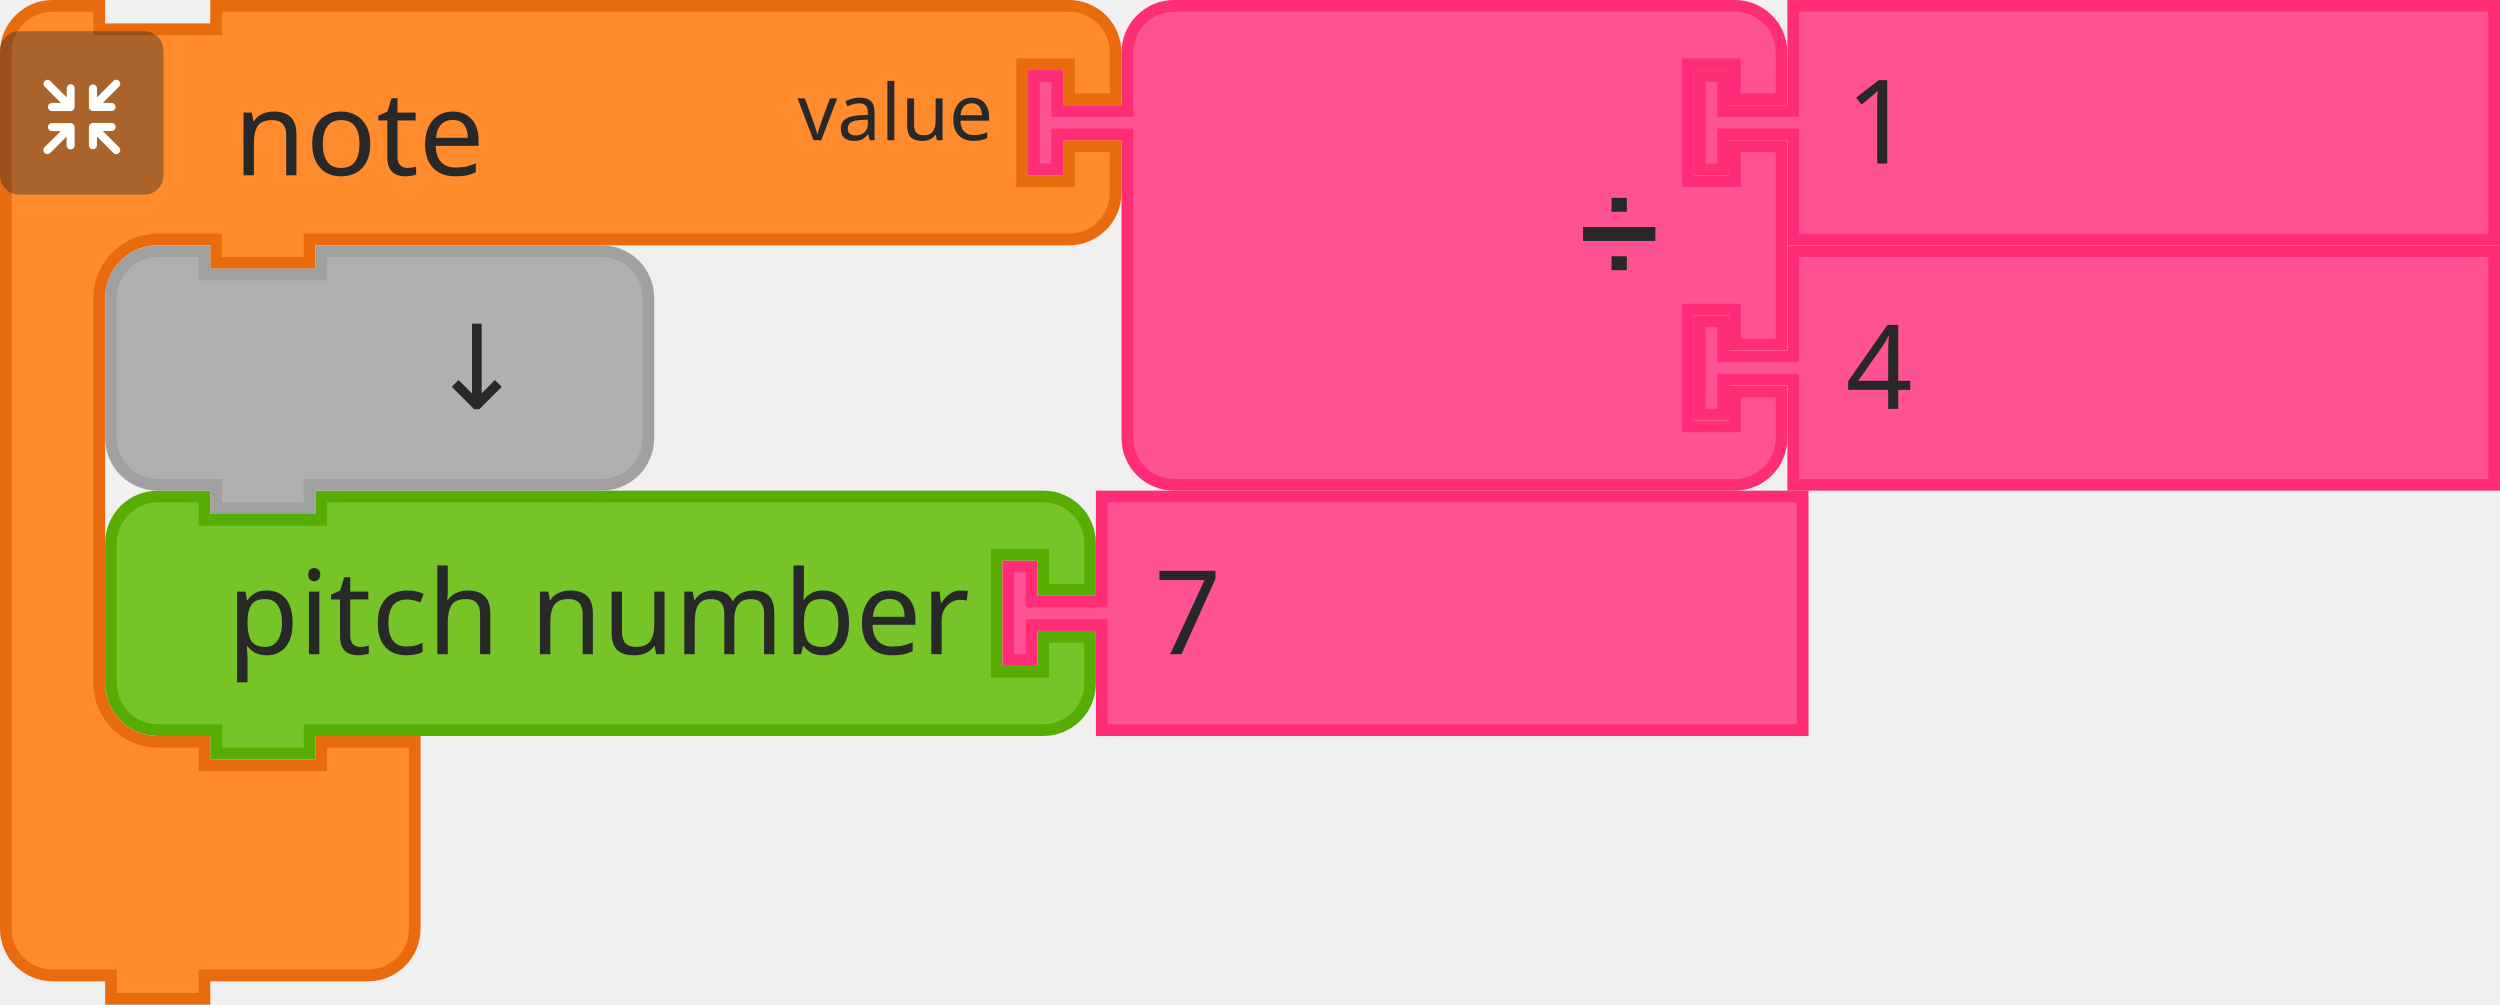
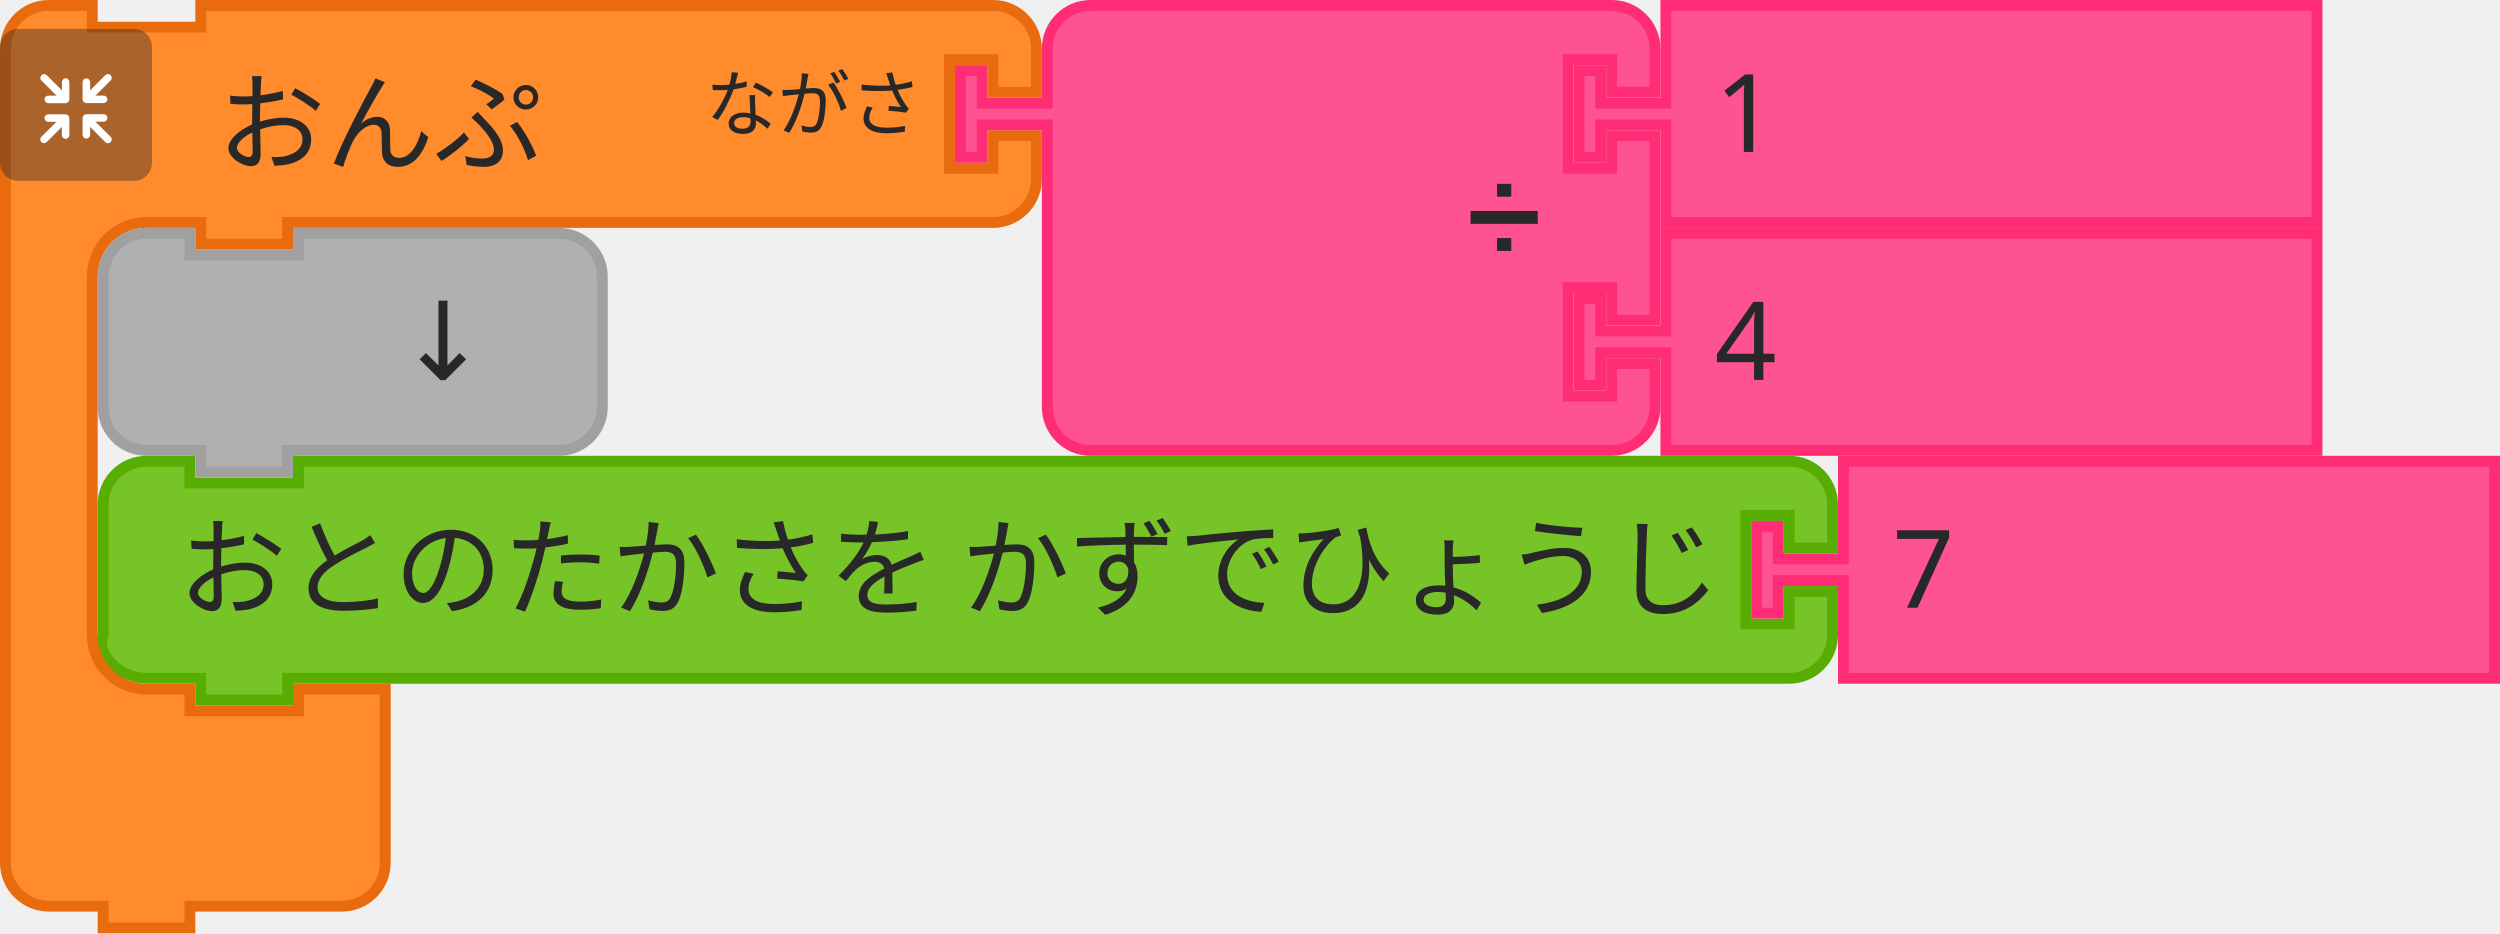
- <svg xmlns="http://www.w3.org/2000/svg" id="svg11666" version="1.1" viewBox="0 0 84.931 34.131" height="34.131mm" width="84.931mm">
+ <svg xmlns="http://www.w3.org/2000/svg" id="svg11666" version="1.1" viewBox="0 0 91.425 34.131" height="34.131mm" width="91.425mm">
  <defs id="defs11660" />
-   <g transform="translate(381.1701,34.69487)" id="layer1">
-     <g id="g11524" transform="matrix(0.2645833,0,0,0.2645833,-439.3784,-251.124)">
-       <g transform="translate(233.5,881)" id="g1194">
-         <g transform="scale(1.5)" id="g1192">
-           <path d="m 0.5,8.5 v -4 a 4,4 90 0 1 4,-4 h 4 v 2 h 10 v -2 h 57.808 4 a 4,4 90 0 1 4,4 v 4 h -4 v -3 h -4 v 10 h 4 v -3 h 4 v 4 a 4,4 90 0 1 -4,4 h -4 H 18.5 h -1 v 2 h -8 v -2 h -1 -4 a 4,4 90 0 1 -4,-4 v -4 z" style="fill:#77c428;fill-opacity:1;stroke:#57ad02;stroke-width:1;stroke-linecap:round;stroke-opacity:1" id="path1182" />
-           <text style="font-size:10px;font-family:sans-serif;text-anchor:end;fill:#282828" id="text1186">
-             <tspan x="74" y="14" id="tspan1184">pitch number</tspan>
-           </text>
-           <text style="font-size:6.667px;font-family:sans-serif;text-anchor:end;fill:#282828" id="text1190">
-             <tspan x="74" y="12" id="tspan1188" />
-           </text>
-         </g>
+   <g transform="matrix(0.2645833,0,0,0.2645833,33.558,16.66875)" id="g1194">
+     <g transform="scale(1.5)" id="g1192">
+       <path d="m -75.056,8.5 v -4 c 0,-2.209 1.791,-4 4,-4 h 4 v 2 h 10 v -2 h 133.363 4 c 2.209,0 4,1.791 4,4 v 4 h -4 v -3 h -4 v 10 h 4 v -3 h 4 v 4 c 0,2.209 -1.791,4 -4,4 h -4 -133.363 -1 v 2 h -8 v -2 h -1 -4 c -2.209,0 -4.699,-1.904 -4,-4 v -4 z" style="fill:#77c428;fill-opacity:1;stroke:#57ad02;stroke-width:1;stroke-linecap:round;stroke-opacity:1" id="path1182" />
+       <text style="font-size:10px;font-family:sans-serif;text-anchor:end;fill:#282828" id="text1186">
+         <tspan x="74" y="14" id="tspan1184">おとのたかさを かずでひょうじ</tspan>
+       </text>
+       <text style="font-size:6.667px;font-family:sans-serif;text-anchor:end;fill:#282828" id="text1190">
+         <tspan x="74" y="12" id="tspan1188" />
+       </text>
+     </g>
+   </g>
+   <g transform="matrix(0.2645833,0,0,0.2645833,64.04102,16.66875)" id="g1204">
+     <g transform="scale(1.5)" id="g1202">
+       <path d="m 8.5,0.5 h 60 v 20 h -60 v -8 -1 h -6 v 3 h -2 v -8 h 2 v 3 h 6 v -1 z" style="fill:#ff5293;fill-opacity:1;stroke:#ff2c76;stroke-width:1;stroke-linecap:round;stroke-opacity:1" id="path1196" />
+       <text style="font-size:10px;font-family:sans-serif;text-anchor:start;fill:#282828" id="text1200">
+         <tspan x="13" y="14" id="tspan1198">7</tspan>
+       </text>
+     </g>
+   </g>
+   <g id="g1508" transform="matrix(0.2645833,0,0,0.2645833,-58.20833,-216.4292)">
+     <g transform="translate(220,818)" id="g1488">
+       <g transform="scale(1.5)" id="g1486">
+         <path d="m 0.5,8.5 v -4 a 4,4 90 0 1 4,-4 h 4 v 2 h 10 v -2 h 9 60 4 a 4,4 90 0 1 4,4 v 4 h -4 v -3 h -4 v 10 h 4 v -3 h 4 v 4 a 4,4 90 0 1 -4,4 h -4 -60 -1 v 2 h -8 v -2 h -1 -4 a 5,5 90 0 0 -5,5 v 4 4 21 4 a 5,5 90 0 0 5,5 h 4 v 2 h 10 v -2 h 8 v 6 6 4 a 4,4 90 0 1 -4,4 h -4 -9 -1 v 2 h -8 v -2 h -1 -4 a 4,4 90 0 1 -4,-4 v -4 z" style="fill:#ff8b2d;fill-opacity:1;stroke:#e86b0e;stroke-width:1;stroke-linecap:round;stroke-opacity:1" id="path1476" />
+         <text style="font-size:10px;font-family:sans-serif;text-anchor:start;fill:#282828" id="text1480">
+           <tspan x="20" y="15" id="tspan1478">おんぷ</tspan>
+         </text>
+         <text style="font-size:6.667px;font-family:sans-serif;text-anchor:end;fill:#282828" id="text1484">
+           <tspan x="85" y="12" id="tspan1482">ながさ</tspan>
+         </text>
      </g>
-       <g transform="translate(348.7114,881)" id="g1204">
-         <g transform="scale(1.5)" id="g1202">
-           <path d="m 8.5,0.5 h 60 v 20 h -60 v -8 -1 h -6 v 3 h -2 v -8 h 2 v 3 h 6 v -1 z" style="fill:#ff5293;fill-opacity:1;stroke:#ff2c76;stroke-width:1;stroke-linecap:round;stroke-opacity:1" id="path1196" />
-           <text style="font-size:10px;font-family:sans-serif;text-anchor:start;fill:#282828" id="text1200">
-             <tspan x="13" y="14" id="tspan1198">7</tspan>
-           </text>
-         </g>
-       </g>
-       <g id="g1508">
-         <g transform="translate(220,818)" id="g1488">
-           <g transform="scale(1.5)" id="g1486">
-             <path d="m 0.5,8.5 v -4 a 4,4 90 0 1 4,-4 h 4 v 2 h 10 v -2 h 9 60 4 a 4,4 90 0 1 4,4 v 4 h -4 v -3 h -4 v 10 h 4 v -3 h 4 v 4 a 4,4 90 0 1 -4,4 h -4 -60 -1 v 2 h -8 v -2 h -1 -4 a 5,5 90 0 0 -5,5 v 4 4 21 4 a 5,5 90 0 0 5,5 h 4 v 2 h 10 v -2 h 8 v 6 6 4 a 4,4 90 0 1 -4,4 h -4 -9 -1 v 2 h -8 v -2 h -1 -4 a 4,4 90 0 1 -4,-4 v -4 z" style="fill:#ff8b2d;fill-opacity:1;stroke:#e86b0e;stroke-width:1;stroke-linecap:round;stroke-opacity:1" id="path1476" />
-             <text style="font-size:10px;font-family:sans-serif;text-anchor:start;fill:#282828" id="text1480">
-               <tspan x="20" y="15" id="tspan1478">note</tspan>
-             </text>
-             <text style="font-size:6.667px;font-family:sans-serif;text-anchor:end;fill:#282828" id="text1484">
-               <tspan x="85" y="12" id="tspan1482">value</tspan>
-             </text>
+     </g>
+     <g transform="matrix(0.5,0,0,0.5,220,822)" id="g1506">
+       <g style="isolation:isolate" id="g1504">
+         <g id="g1502" data-name="レイヤー 2">
+           <g id="g1500">
+             <rect width="42" height="42" rx="5" ry="5" style="opacity:0.4;mix-blend-mode:multiply;fill:#292929" id="rect1490" x="0" y="0" />
+             <path d="m 30.56,29.8 -4.17,-4.16 h 2.26 a 1.035,1.035 0 1 0 0,-2.07 h -4.71 a 1.08,1.08 0 0 0 -1.11,1 v 0 c 0,0 0,0 0,0.06 v 4.64 0 a 1.04,1.04 0 1 0 2.08,0 v -2.19 l 4.19,4.19 a 1,1 0 0 0 1.46,0 1,1 0 0 0 0,-1.47 z" style="fill:#ffffff" id="path1492" />
+             <path d="m 19.17,24.6 a 1.08,1.08 0 0 0 -1.11,-1 h -4.71 a 1.035,1.035 0 1 0 0,2.07 h 2.25 l -4.16,4.13 a 1.039,1.039 0 0 0 1.47,1.47 l 4.18,-4.19 v 2.26 a 1.04,1.04 0 1 0 2.08,0 V 24.7 c 0,0 0,0 0,-0.06 a 0.08,0.08 0 0 1 0,-0.04 z" style="fill:#ffffff" id="path1494" />
+             <path d="m 23.94,20.5 h 4.7 a 1.04,1.04 0 1 0 0,-2.08 h -2.25 l 4.17,-4.16 a 1,1 0 0 0 0,-1.47 1,1 0 0 0 -1.46,0 L 24.91,17 v -2.28 a 1.04,1.04 0 1 0 -2.08,0 v 4.64 a 0.43,0.43 0 0 0 0,0.05 v 0.05 a 1.09,1.09 0 0 0 1.11,1.04 z" style="fill:#ffffff" id="path1496" />
+             <path d="m 18.13,13.62 a 1.08,1.08 0 0 0 -1,1.09 V 17 l -4.18,-4.19 a 1,1 0 0 0 -1.47,0 1,1 0 0 0 0,1.46 l 4.16,4.17 h -2.29 a 1.04,1.04 0 1 0 0,2.08 h 4.71 a 1.09,1.09 0 0 0 1.11,-1 c 0,0 0,0 0,-0.06 v -4.75 a 1.07,1.07 0 0 0 -1.04,-1.09 z" style="fill:#ffffff" id="path1498" />
          </g>
-         </g>
-         <g transform="matrix(0.5,0,0,0.5,220,822)" id="g1506">
-           <g style="isolation:isolate" id="g1504">
-             <g id="g1502" data-name="レイヤー 2">
-               <g id="g1500">
-                 <rect width="42" height="42" rx="5" ry="5" style="opacity:0.4;mix-blend-mode:multiply;fill:#292929" id="rect1490" x="0" y="0" />
-                 <path d="m 30.56,29.8 -4.17,-4.16 h 2.26 a 1.035,1.035 0 1 0 0,-2.07 h -4.71 a 1.08,1.08 0 0 0 -1.11,1 v 0 c 0,0 0,0 0,0.06 v 4.64 0 a 1.04,1.04 0 1 0 2.08,0 v -2.19 l 4.19,4.19 a 1,1 0 0 0 1.46,0 1,1 0 0 0 0,-1.47 z" style="fill:#ffffff" id="path1492" />
-                 <path d="m 19.17,24.6 a 1.08,1.08 0 0 0 -1.11,-1 h -4.71 a 1.035,1.035 0 1 0 0,2.07 h 2.25 l -4.16,4.13 a 1.039,1.039 0 0 0 1.47,1.47 l 4.18,-4.19 v 2.26 a 1.04,1.04 0 1 0 2.08,0 V 24.7 c 0,0 0,0 0,-0.06 a 0.08,0.08 0 0 1 0,-0.04 z" style="fill:#ffffff" id="path1494" />
-                 <path d="m 23.94,20.5 h 4.7 a 1.04,1.04 0 1 0 0,-2.08 h -2.25 l 4.17,-4.16 a 1,1 0 0 0 0,-1.47 1,1 0 0 0 -1.46,0 L 24.91,17 v -2.28 a 1.04,1.04 0 1 0 -2.08,0 v 4.64 a 0.43,0.43 0 0 0 0,0.05 v 0.05 a 1.09,1.09 0 0 0 1.11,1.04 z" style="fill:#ffffff" id="path1496" />
-                 <path d="m 18.13,13.62 a 1.08,1.08 0 0 0 -1,1.09 V 17 l -4.18,-4.19 a 1,1 0 0 0 -1.47,0 1,1 0 0 0 0,1.46 l 4.16,4.17 h -2.29 a 1.04,1.04 0 1 0 0,2.08 h 4.71 a 1.09,1.09 0 0 0 1.11,-1 c 0,0 0,0 0,-0.06 v -4.75 a 1.07,1.07 0 0 0 -1.04,-1.09 z" style="fill:#ffffff" id="path1498" />
-               </g>
-             </g>
-           </g>
-         </g>
-       </g>
-       <g transform="translate(352,818)" id="g1526">
-         <g transform="scale(1.5)" id="g1524">
-           <path d="m 8.5,8.5 v -4 a 4,4 90 0 1 4,-4 h 4 10 30 4 a 4,4 90 0 1 4,4 v 4 h -4 v -3 h -4 v 10 h 4 v -3 h 4 v 17 h -4 v -3 h -4 v 10 h 4 v -3 h 4 v 4 a 4,4 90 0 1 -4,4 h -4 -30 -10 -4 a 4,4 90 0 1 -4,-4 v -4 -21 -1 h -6 v 3 h -2 v -8 h 2 v 3 h 6 z" style="fill:#ff5293;fill-opacity:1;stroke:#ff2c76;stroke-width:1;stroke-linecap:round;stroke-opacity:1" id="path1510" />
-           <text style="font-size:9px;font-family:sans-serif;text-anchor:end;fill:#282828" id="text1514">
-             <tspan x="54" y="23" id="tspan1512">➗</tspan>
-           </text>
-           <text style="font-size:6px;font-family:sans-serif;text-anchor:end;fill:#282828" id="text1518">
-             <tspan x="54" y="12" id="tspan1516" />
-           </text>
-           <text style="font-size:6px;font-family:sans-serif;text-anchor:end;fill:#282828" id="text1522">
-             <tspan x="54" y="33" id="tspan1520" />
-           </text>
-         </g>
-       </g>
-       <g transform="translate(437.5,818)" id="g1536">
-         <g transform="scale(1.5)" id="g1534">
-           <path d="m 8.5,0.5 h 60 v 20 h -60 v -8 -1 h -6 v 3 h -2 v -8 h 2 v 3 h 6 v -1 z" style="fill:#ff5293;fill-opacity:1;stroke:#ff2c76;stroke-width:1;stroke-linecap:round;stroke-opacity:1" id="path1528" />
-           <text style="font-size:10px;font-family:sans-serif;text-anchor:start;fill:#282828" id="text1532">
-             <tspan x="13" y="14" id="tspan1530">1</tspan>
-           </text>
-         </g>
-       </g>
-       <g transform="translate(437.5,849.5)" id="g1546">
-         <g transform="scale(1.5)" id="g1544">
-           <path d="m 8.5,0.5 h 60 v 20 h -60 v -8 -1 h -6 v 3 h -2 v -8 h 2 v 3 h 6 v -1 z" style="fill:#ff5293;fill-opacity:1;stroke:#ff2c76;stroke-width:1;stroke-linecap:round;stroke-opacity:1" id="path1538" />
-           <text style="font-size:10px;font-family:sans-serif;text-anchor:start;fill:#282828" id="text1542">
-             <tspan x="13" y="14" id="tspan1540">4</tspan>
-           </text>
-         </g>
-       </g>
-       <g transform="translate(233.5,849.5)" id="g1556">
-         <g transform="scale(1.5)" id="g1554">
-           <path d="m 0.5,8.5 v -4 a 4,4 90 0 1 4,-4 h 4 v 2 h 10 v -2 h 20 4 a 4,4 90 0 1 4,4 v 4 4 4 a 4,4 90 0 1 -4,4 h -4 -20 -1 v 2 h -8 v -2 h -1 -4 a 4,4 90 0 1 -4,-4 v -4 z" style="fill:#b0b0b0;fill-opacity:1;stroke:#a0a0a0;stroke-width:1;stroke-linecap:round;stroke-opacity:1" id="path1548" />
-           <text style="font-size:10px;font-family:sans-serif;text-anchor:end;fill:#282828" id="text1552">
-             <tspan x="36" y="14" id="tspan1550">↓</tspan>
-           </text>
        </g>
      </g>
    </g>
  </g>
+   <g transform="matrix(0.2645833,0,0,0.2645833,34.925,0)" id="g1526">
+     <g transform="scale(1.5)" id="g1524">
+       <path d="m 8.5,8.5 v -4 a 4,4 90 0 1 4,-4 h 4 10 30 4 a 4,4 90 0 1 4,4 v 4 h -4 v -3 h -4 v 10 h 4 v -3 h 4 v 17 h -4 v -3 h -4 v 10 h 4 v -3 h 4 v 4 a 4,4 90 0 1 -4,4 h -4 -30 -10 -4 a 4,4 90 0 1 -4,-4 v -4 -21 -1 h -6 v 3 h -2 v -8 h 2 v 3 h 6 z" style="fill:#ff5293;fill-opacity:1;stroke:#ff2c76;stroke-width:1;stroke-linecap:round;stroke-opacity:1" id="path1510" />
+       <text style="font-size:9px;font-family:sans-serif;text-anchor:end;fill:#282828" id="text1514">
+         <tspan x="54" y="23" id="tspan1512">➗</tspan>
+       </text>
+       <text style="font-size:6px;font-family:sans-serif;text-anchor:end;fill:#282828" id="text1518">
+         <tspan x="54" y="12" id="tspan1516" />
+       </text>
+       <text style="font-size:6px;font-family:sans-serif;text-anchor:end;fill:#282828" id="text1522">
+         <tspan x="54" y="33" id="tspan1520" />
+       </text>
+     </g>
+   </g>
+   <g transform="matrix(0.2645833,0,0,0.2645833,57.54687,0)" id="g1536">
+     <g transform="scale(1.5)" id="g1534">
+       <path d="m 8.5,0.5 h 60 v 20 h -60 v -8 -1 h -6 v 3 h -2 v -8 h 2 v 3 h 6 v -1 z" style="fill:#ff5293;fill-opacity:1;stroke:#ff2c76;stroke-width:1;stroke-linecap:round;stroke-opacity:1" id="path1528" />
+       <text style="font-size:10px;font-family:sans-serif;text-anchor:start;fill:#282828" id="text1532">
+         <tspan x="13" y="14" id="tspan1530">1</tspan>
+       </text>
+     </g>
+   </g>
+   <g transform="matrix(0.2645833,0,0,0.2645833,57.54687,8.334375)" id="g1546">
+     <g transform="scale(1.5)" id="g1544">
+       <path d="m 8.5,0.5 h 60 v 20 h -60 v -8 -1 h -6 v 3 h -2 v -8 h 2 v 3 h 6 v -1 z" style="fill:#ff5293;fill-opacity:1;stroke:#ff2c76;stroke-width:1;stroke-linecap:round;stroke-opacity:1" id="path1538" />
+       <text style="font-size:10px;font-family:sans-serif;text-anchor:start;fill:#282828" id="text1542">
+         <tspan x="13" y="14" id="tspan1540">4</tspan>
+       </text>
+     </g>
+   </g>
+   <g transform="matrix(0.2645833,0,0,0.2645833,3.571875,8.334375)" id="g1556">
+     <g transform="scale(1.5)" id="g1554">
+       <path d="m 0.5,8.5 v -4 a 4,4 90 0 1 4,-4 h 4 v 2 h 10 v -2 h 20 4 a 4,4 90 0 1 4,4 v 4 4 4 a 4,4 90 0 1 -4,4 h -4 -20 -1 v 2 h -8 v -2 h -1 -4 a 4,4 90 0 1 -4,-4 v -4 z" style="fill:#b0b0b0;fill-opacity:1;stroke:#a0a0a0;stroke-width:1;stroke-linecap:round;stroke-opacity:1" id="path1548" />
+       <text style="font-size:10px;font-family:sans-serif;text-anchor:end;fill:#282828" id="text1552">
+         <tspan x="36" y="14" id="tspan1550">↓</tspan>
+       </text>
+     </g>
+   </g>
</svg>
